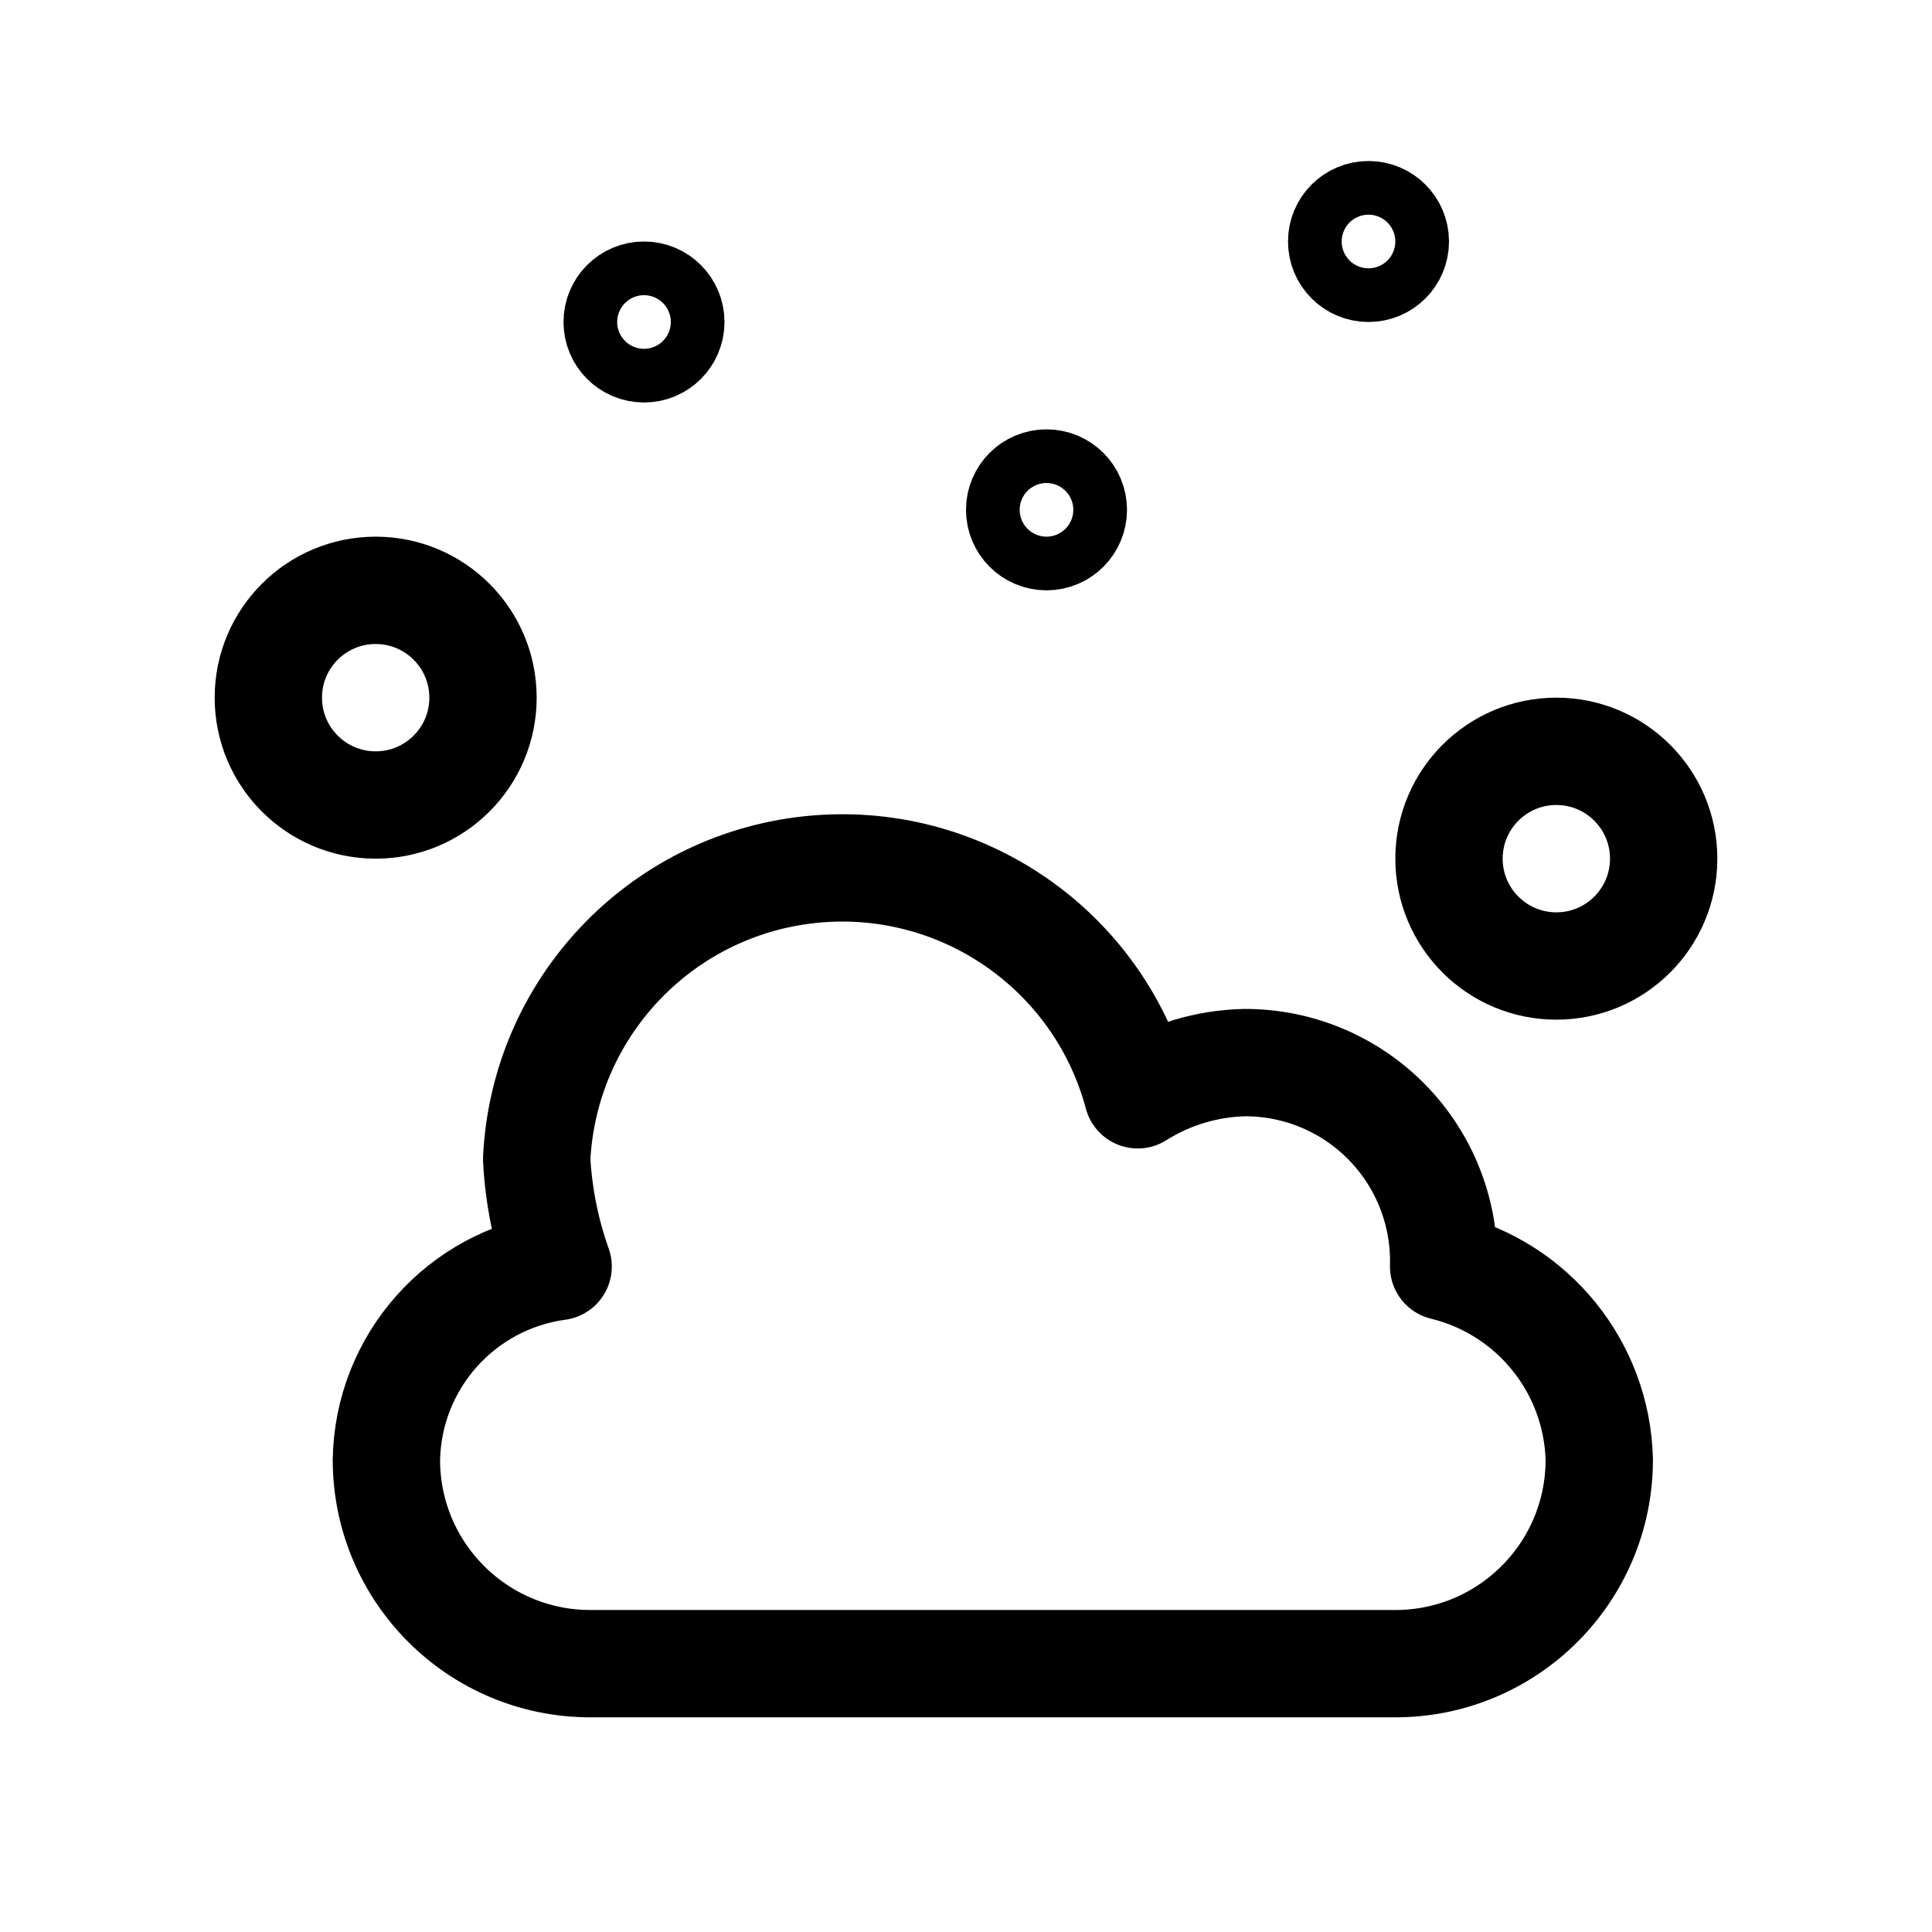
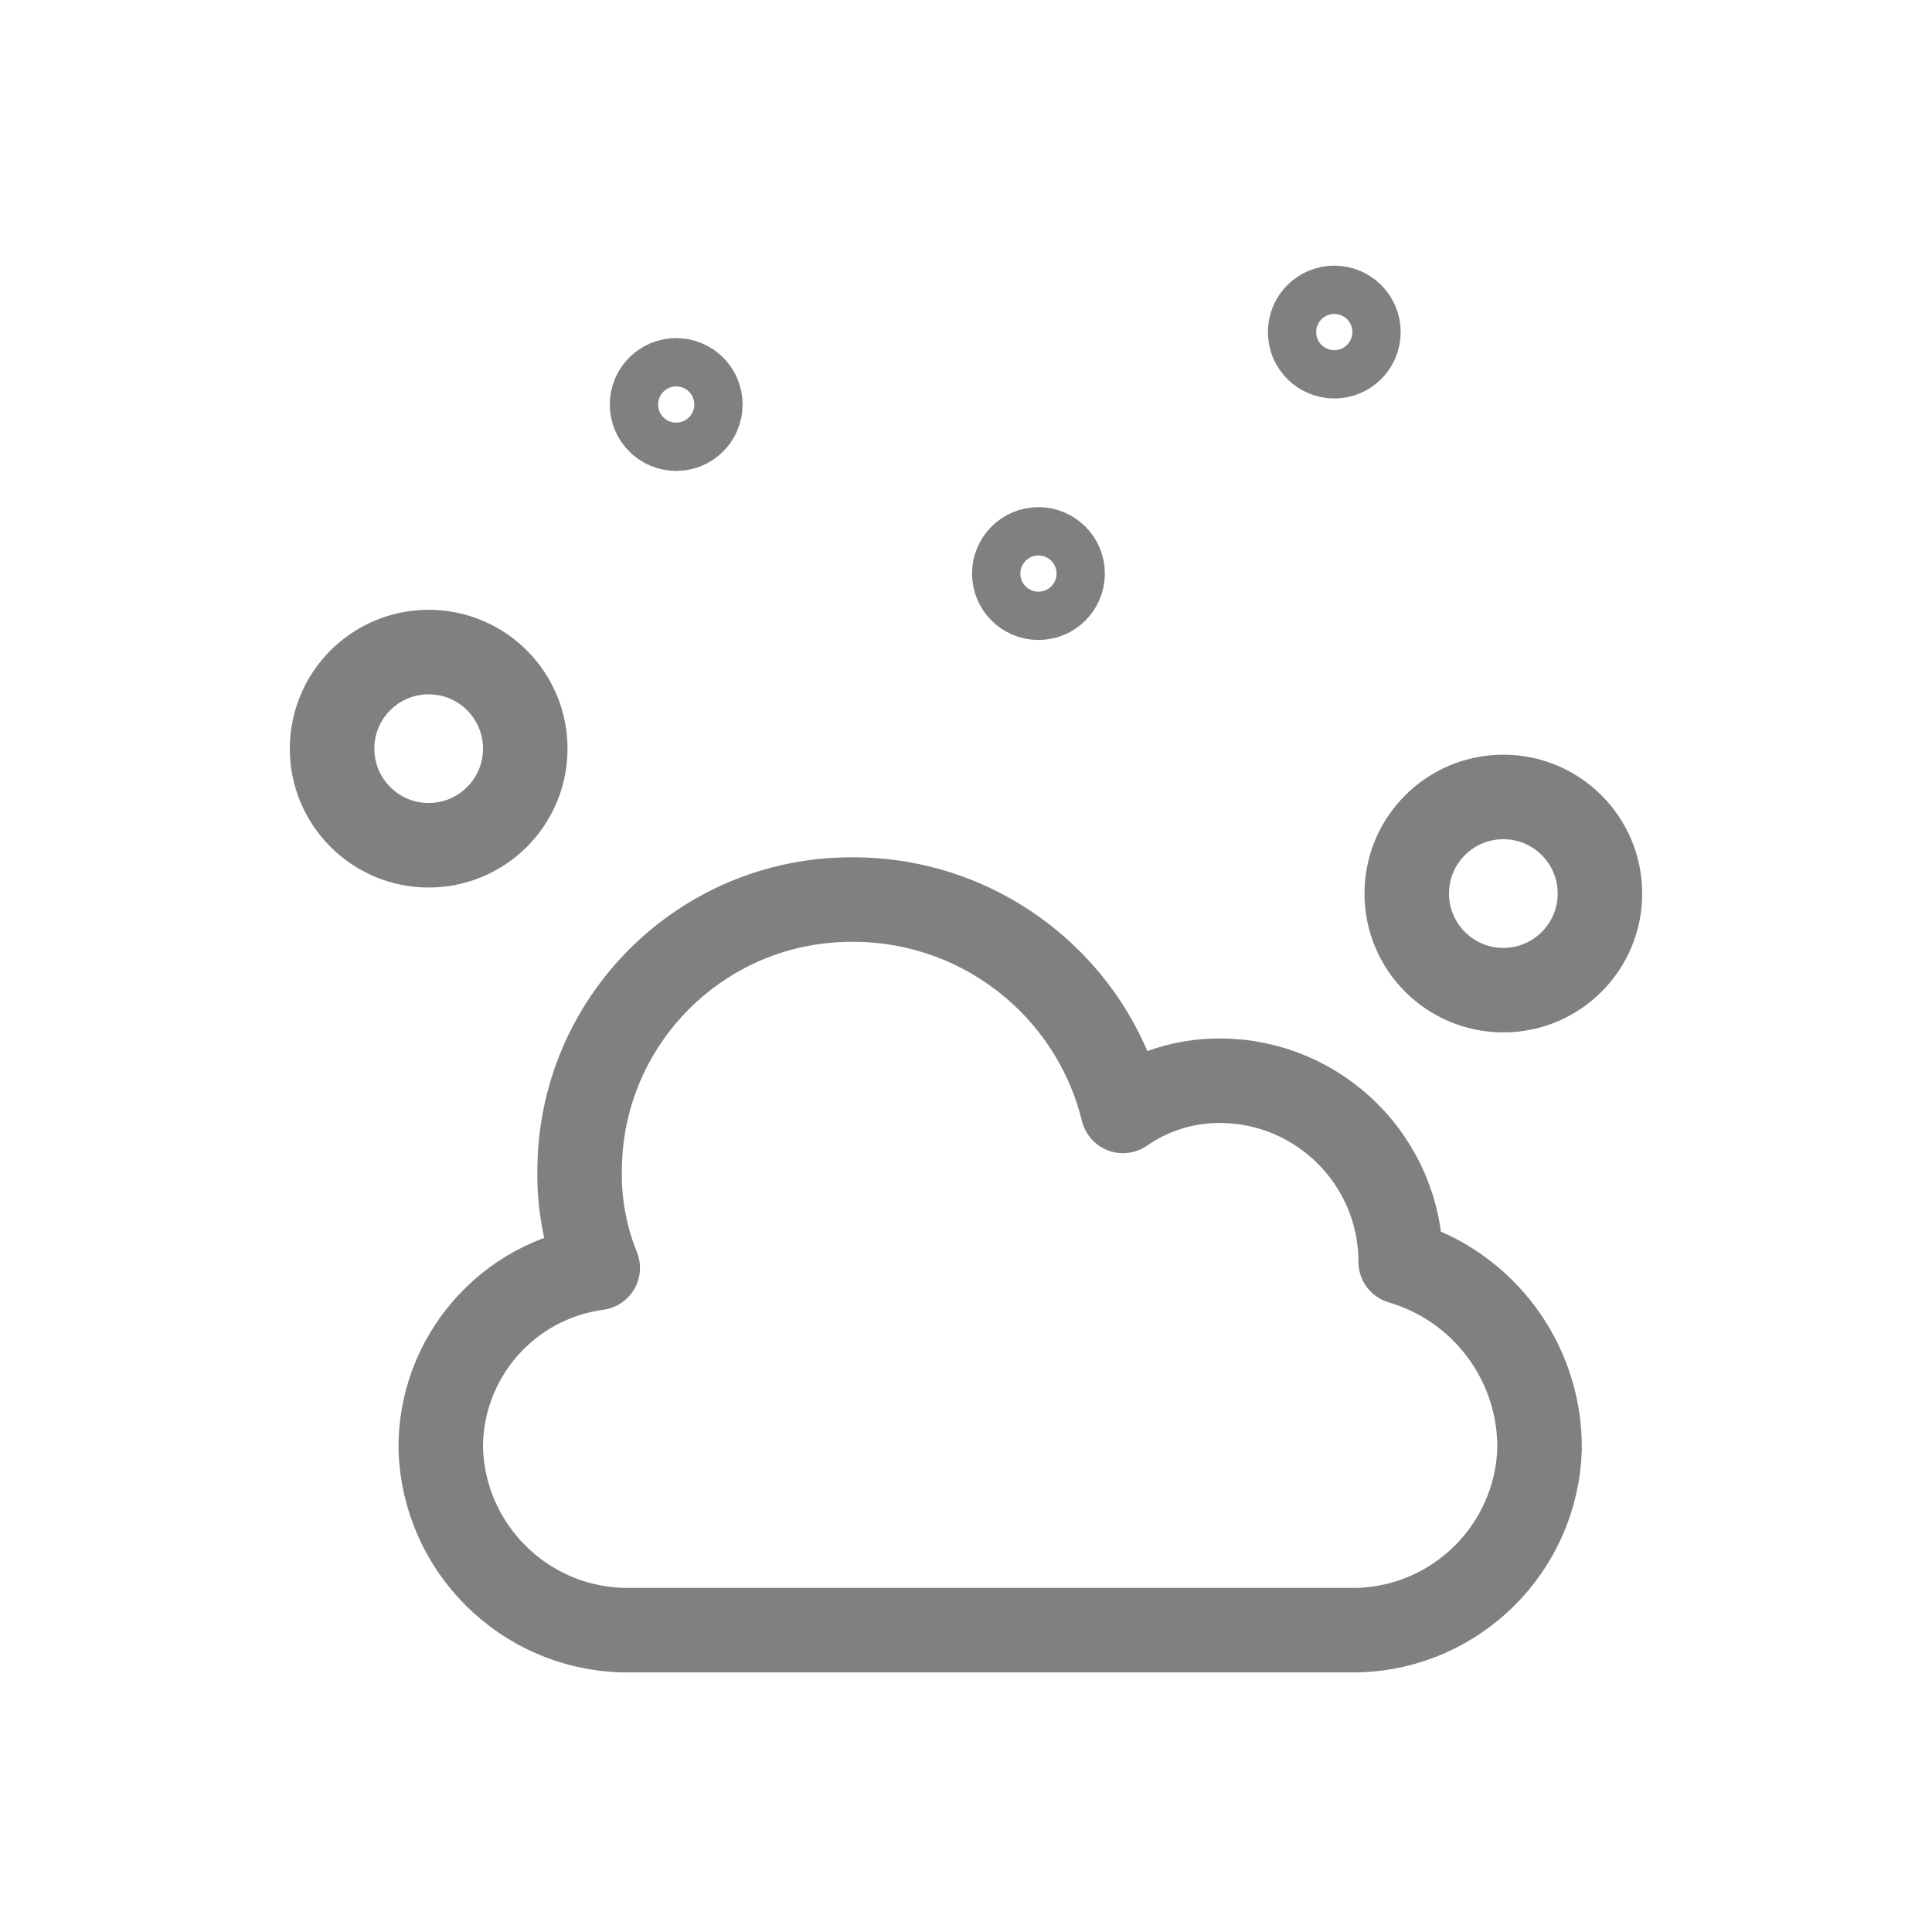
- <svg xmlns="http://www.w3.org/2000/svg" viewBox="0 0 36 36">
+ <svg xmlns="http://www.w3.org/2000/svg" viewBox="0 0 32 32">
  <defs>
-     <style>.sotc-m-1{fill:none;stroke:#000;stroke-linecap:round;stroke-linejoin:round;stroke-width:2px;}</style>
+     <style>.cls-1{fill:none;stroke:gray;stroke-linecap:round;stroke-linejoin:round;stroke-width:1.4px;}</style>
  </defs>
  <g id="icon">
-     <path class="sotc-m-1" d="M26.9,23.6h0a3.7,3.7,0,0,0-3.7-3.8,3.9,3.9,0,0,0-2,.6A5.7,5.7,0,0,0,10,21.6a7.1,7.1,0,0,0,.4,2,3.7,3.7,0,0,0-3.2,3.6A3.8,3.8,0,0,0,11,31H26a3.8,3.8,0,0,0,3.8-3.8A3.8,3.8,0,0,0,26.9,23.6Z" />
-     <circle class="sotc-m-1" cx="19.5" cy="9.5" r="0.5" />
-     <circle class="sotc-m-1" cx="29" cy="16" r="2" />
-     <circle class="sotc-m-1" cx="7" cy="13" r="2" />
-     <circle class="sotc-m-1" cx="12" cy="6" r="0.5" />
-     <circle class="sotc-m-1" cx="25.5" cy="4.5" r="0.5" />
+     <path class="cls-1" d="M23.2,20.9h0a3,3,0,0,0-3-3,2.8,2.8,0,0,0-1.6.5,4.6,4.6,0,0,0-4.5-3.5,4.5,4.5,0,0,0-4.5,4.5,4.1,4.1,0,0,0,.3,1.6,3,3,0,0,0-2.6,3,3.1,3.1,0,0,0,3,3H22.5a3.1,3.1,0,0,0,3-3A3.2,3.2,0,0,0,23.2,20.9Z" />
+     <circle class="cls-1" cx="17.2" cy="9.5" r="0.4" />
+     <circle class="cls-1" cx="24.9" cy="14.8" r="1.6" />
+     <circle class="cls-1" cx="7.1" cy="12.4" r="1.6" />
+     <circle class="cls-1" cx="11.2" cy="6.7" r="0.4" />
+     <circle class="cls-1" cx="22.1" cy="5.5" r="0.4" />
  </g>
</svg>
